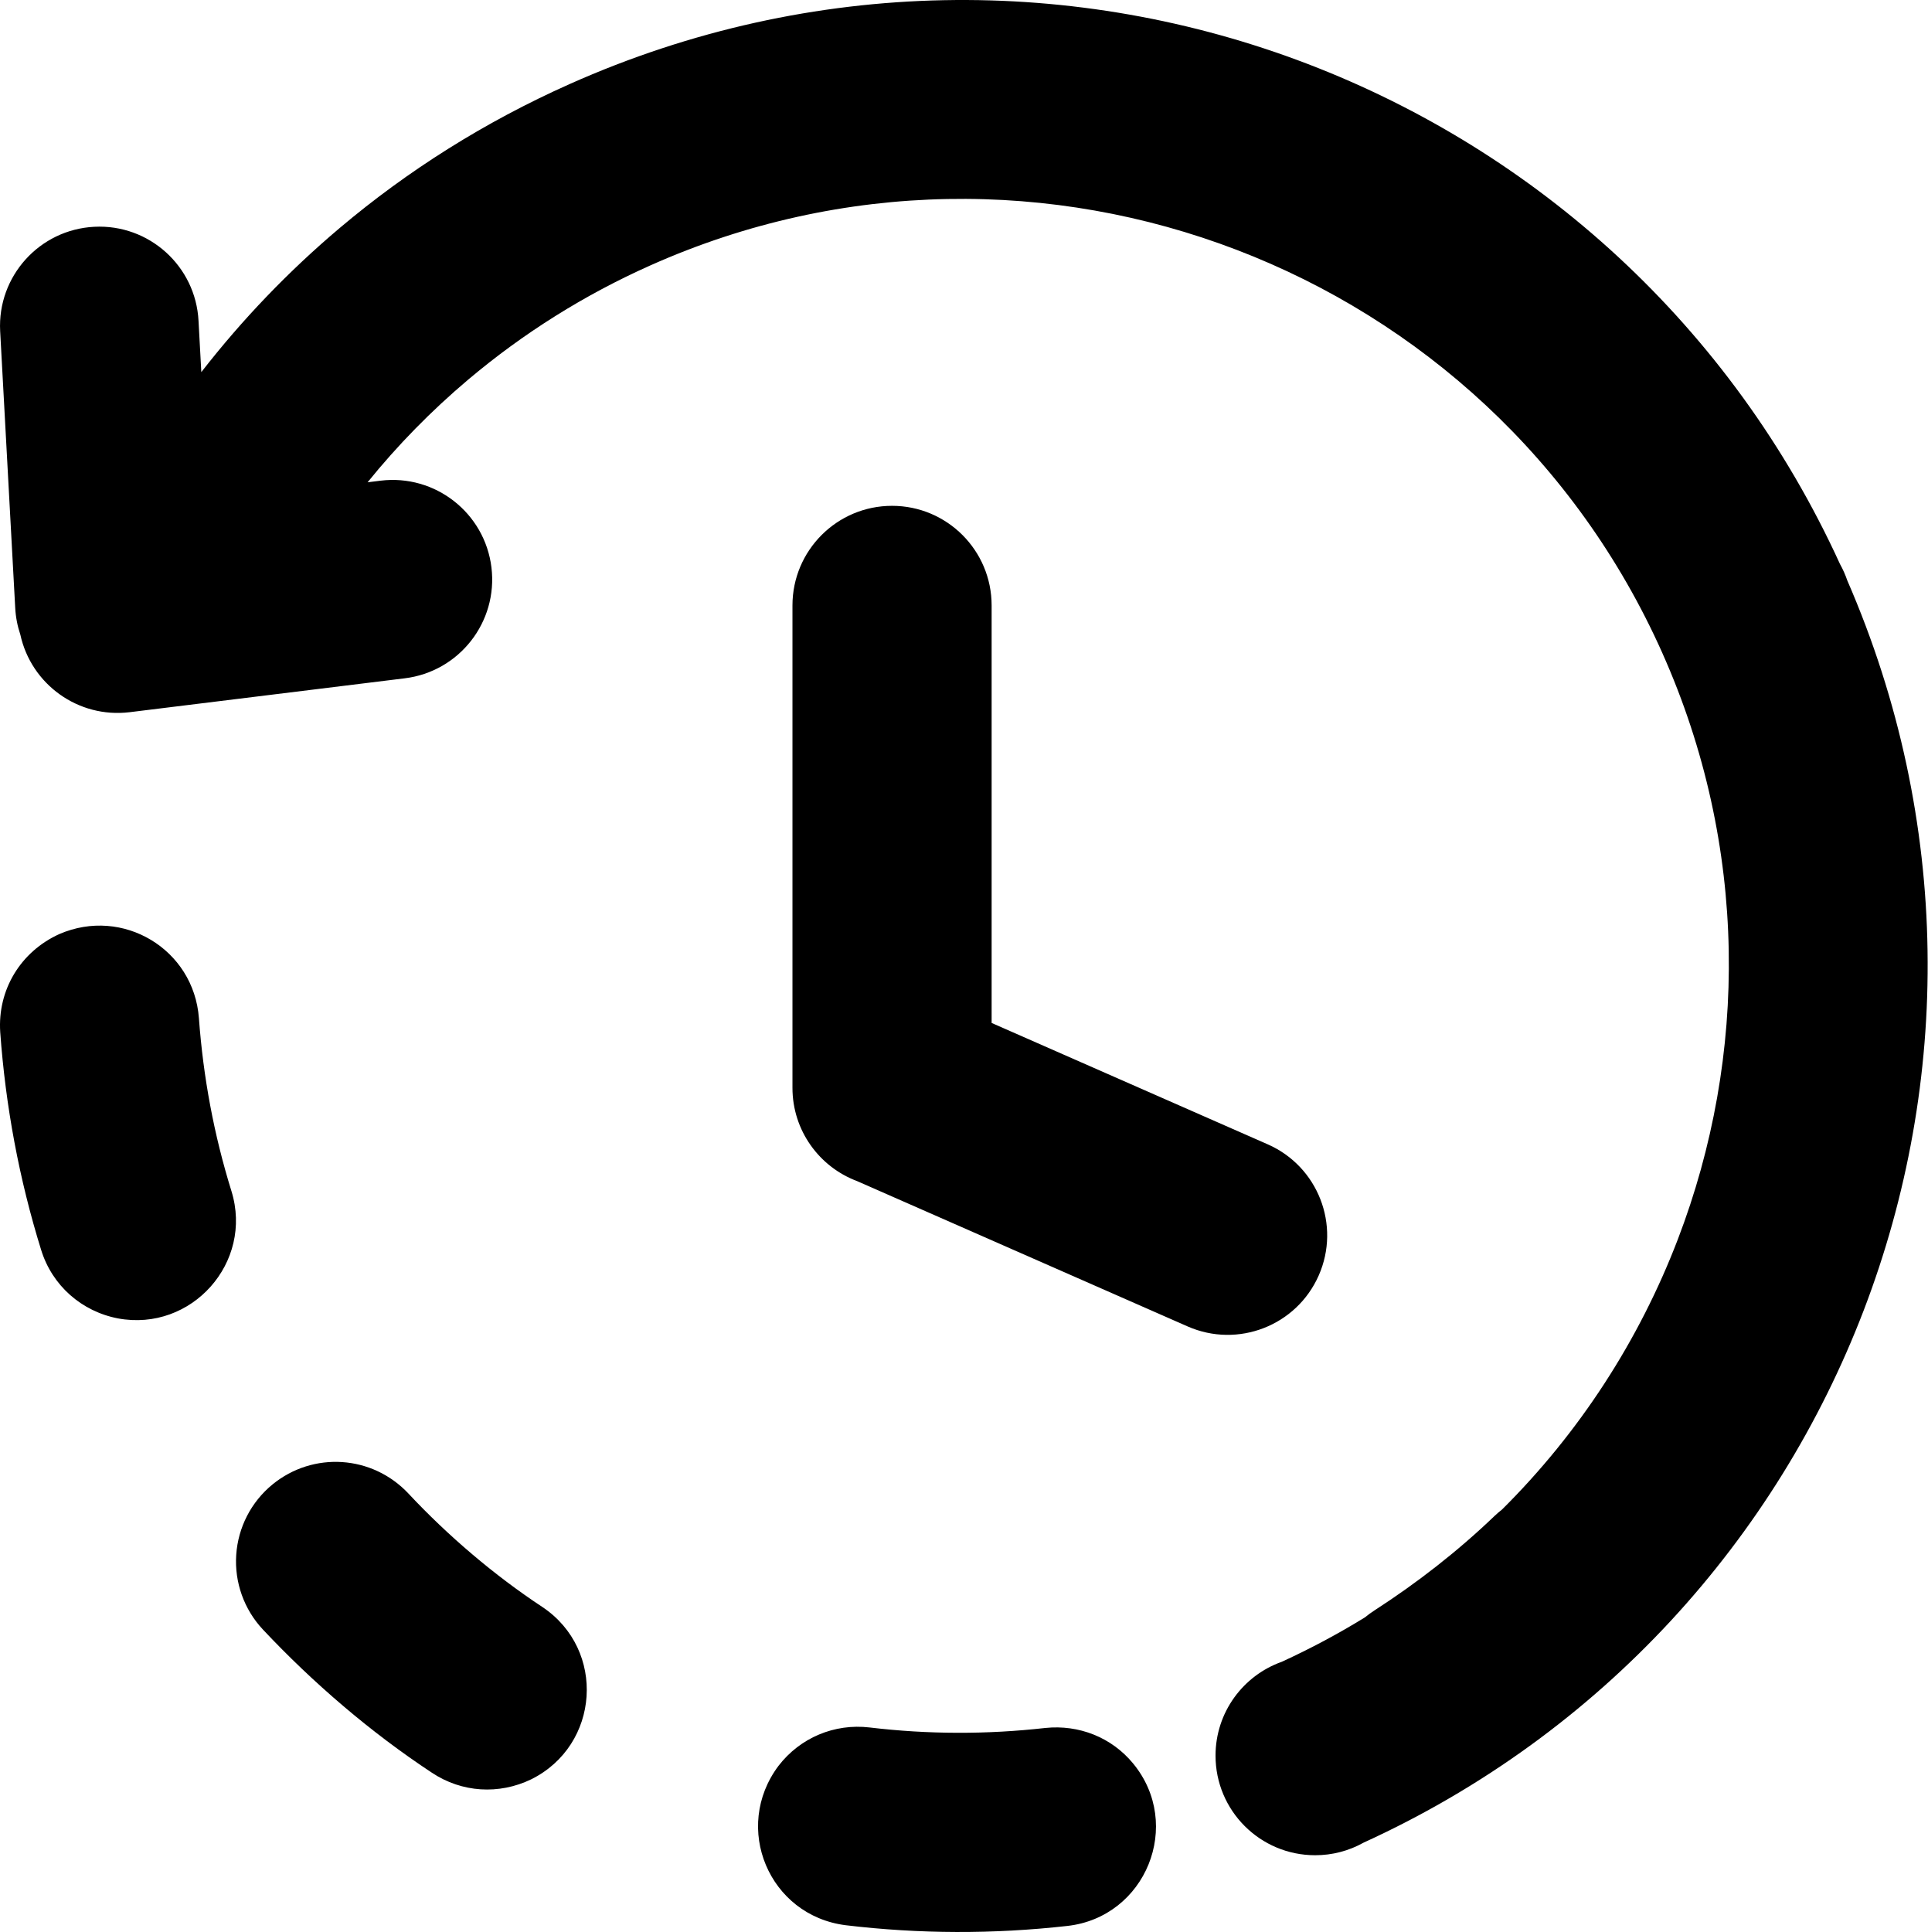
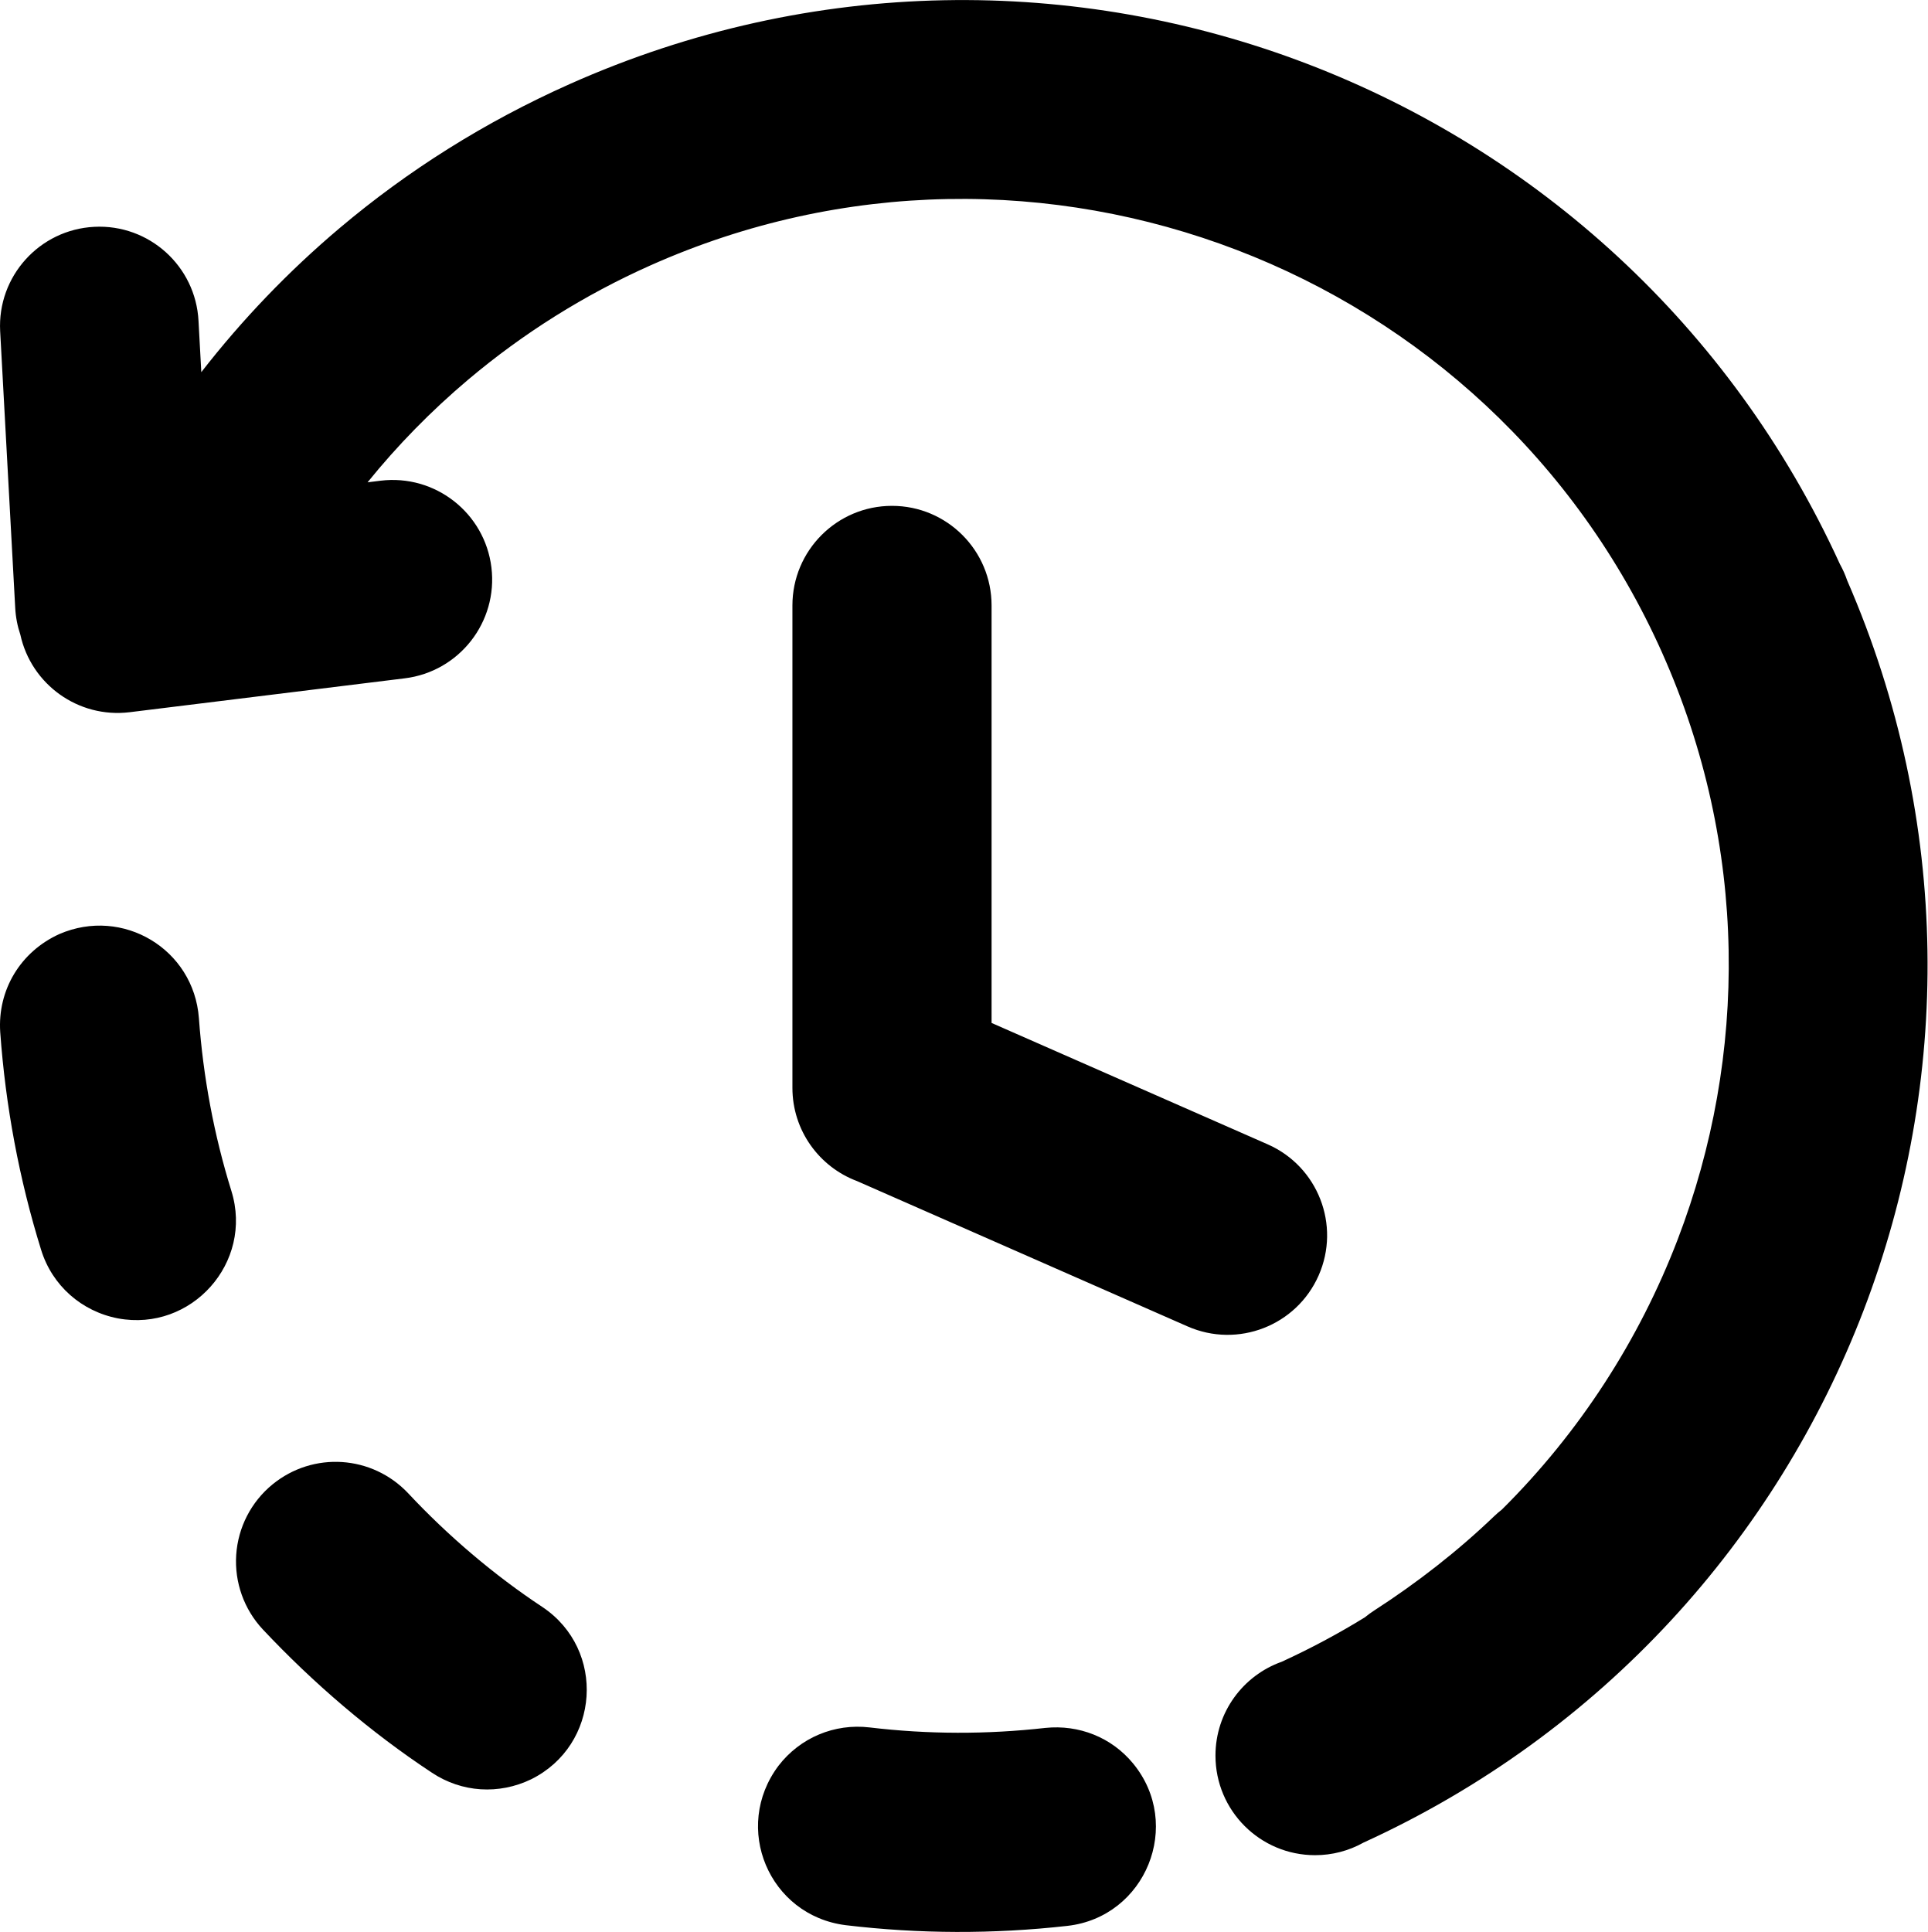
- <svg xmlns="http://www.w3.org/2000/svg" shape-rendering="geometricPrecision" text-rendering="geometricPrecision" image-rendering="optimizeQuality" fill-rule="evenodd" clip-rule="evenodd" viewBox="0 0 512 513.11">
+ <svg xmlns="http://www.w3.org/2000/svg" shape-rendering="geometricPrecision" text-rendering="geometricPrecision" image-rendering="optimizeQuality" fill-rule="evenodd" clip-rule="evenodd" width="18" height="18.04" viewBox="0 0 512 513.11">
  <path fill-rule="nonzero" d="M210.48 160.8c0-14.61 11.84-26.46 26.45-26.46s26.45 11.85 26.45 26.46v110.88l73.34 32.24c13.36 5.88 19.42 21.47 13.54 34.82-5.88 13.35-21.47 19.41-34.82 13.54l-87.8-38.6c-10.03-3.76-17.16-13.43-17.16-24.77V160.8zM5.4 168.54c-.76-2.25-1.23-4.64-1.36-7.13l-4-73.49c-.75-14.55 10.45-26.95 25-27.69 14.55-.75 26.95 10.45 27.69 25l.74 13.6a254.258 254.258 0 0136.81-38.32c17.97-15.16 38.38-28.09 61.01-38.18 64.67-28.85 134.85-28.78 196.02-5.35 60.55 23.2 112.36 69.27 141.4 132.83.77 1.38 1.42 2.84 1.94 4.36 27.86 64.06 27.53 133.33 4.37 193.81-23.2 60.55-69.27 112.36-132.83 141.39a26.24 26.24 0 01-12.89 3.35c-14.61 0-26.45-11.84-26.45-26.45 0-11.5 7.34-21.28 17.59-24.92 7.69-3.53 15.06-7.47 22.09-11.8.8-.66 1.65-1.28 2.55-1.86 11.33-7.32 22.1-15.7 31.84-25.04.64-.61 1.31-1.19 2-1.72 20.66-20.5 36.48-45.06 46.71-71.76 18.66-48.7 18.77-104.46-4.1-155.72l-.01-.03C418.65 122.16 377.13 85 328.5 66.37c-48.7-18.65-104.46-18.76-155.72 4.1a203.616 203.616 0 00-48.4 30.33c-9.86 8.32-18.8 17.46-26.75 27.29l3.45-.43c14.49-1.77 27.68 8.55 29.45 23.04 1.77 14.49-8.55 27.68-23.04 29.45l-73.06 9c-13.66 1.66-26.16-7.41-29.03-20.61zM283.49 511.5c20.88-2.34 30.84-26.93 17.46-43.16-5.71-6.93-14.39-10.34-23.29-9.42-15.56 1.75-31.13 1.72-46.68-.13-9.34-1.11-18.45 2.72-24.19 10.17-12.36 16.43-2.55 39.77 17.82 42.35 19.58 2.34 39.28 2.39 58.88.19zm-168.74-40.67c7.92 5.26 17.77 5.86 26.32 1.74 18.29-9.06 19.97-34.41 3.01-45.76-12.81-8.45-25.14-18.96-35.61-30.16-9.58-10.2-25.28-11.25-36.11-2.39a26.436 26.436 0 00-2.55 38.5c13.34 14.2 28.66 27.34 44.94 38.07zM10.93 331.97c2.92 9.44 10.72 16.32 20.41 18.18 19.54 3.63 36.01-14.84 30.13-33.82-4.66-15-7.49-30.26-8.64-45.93-1.36-18.33-20.21-29.62-37.06-22.33C5.5 252.72-.69 262.86.06 274.14c1.42 19.66 5.02 39 10.87 57.83z" />
</svg>
